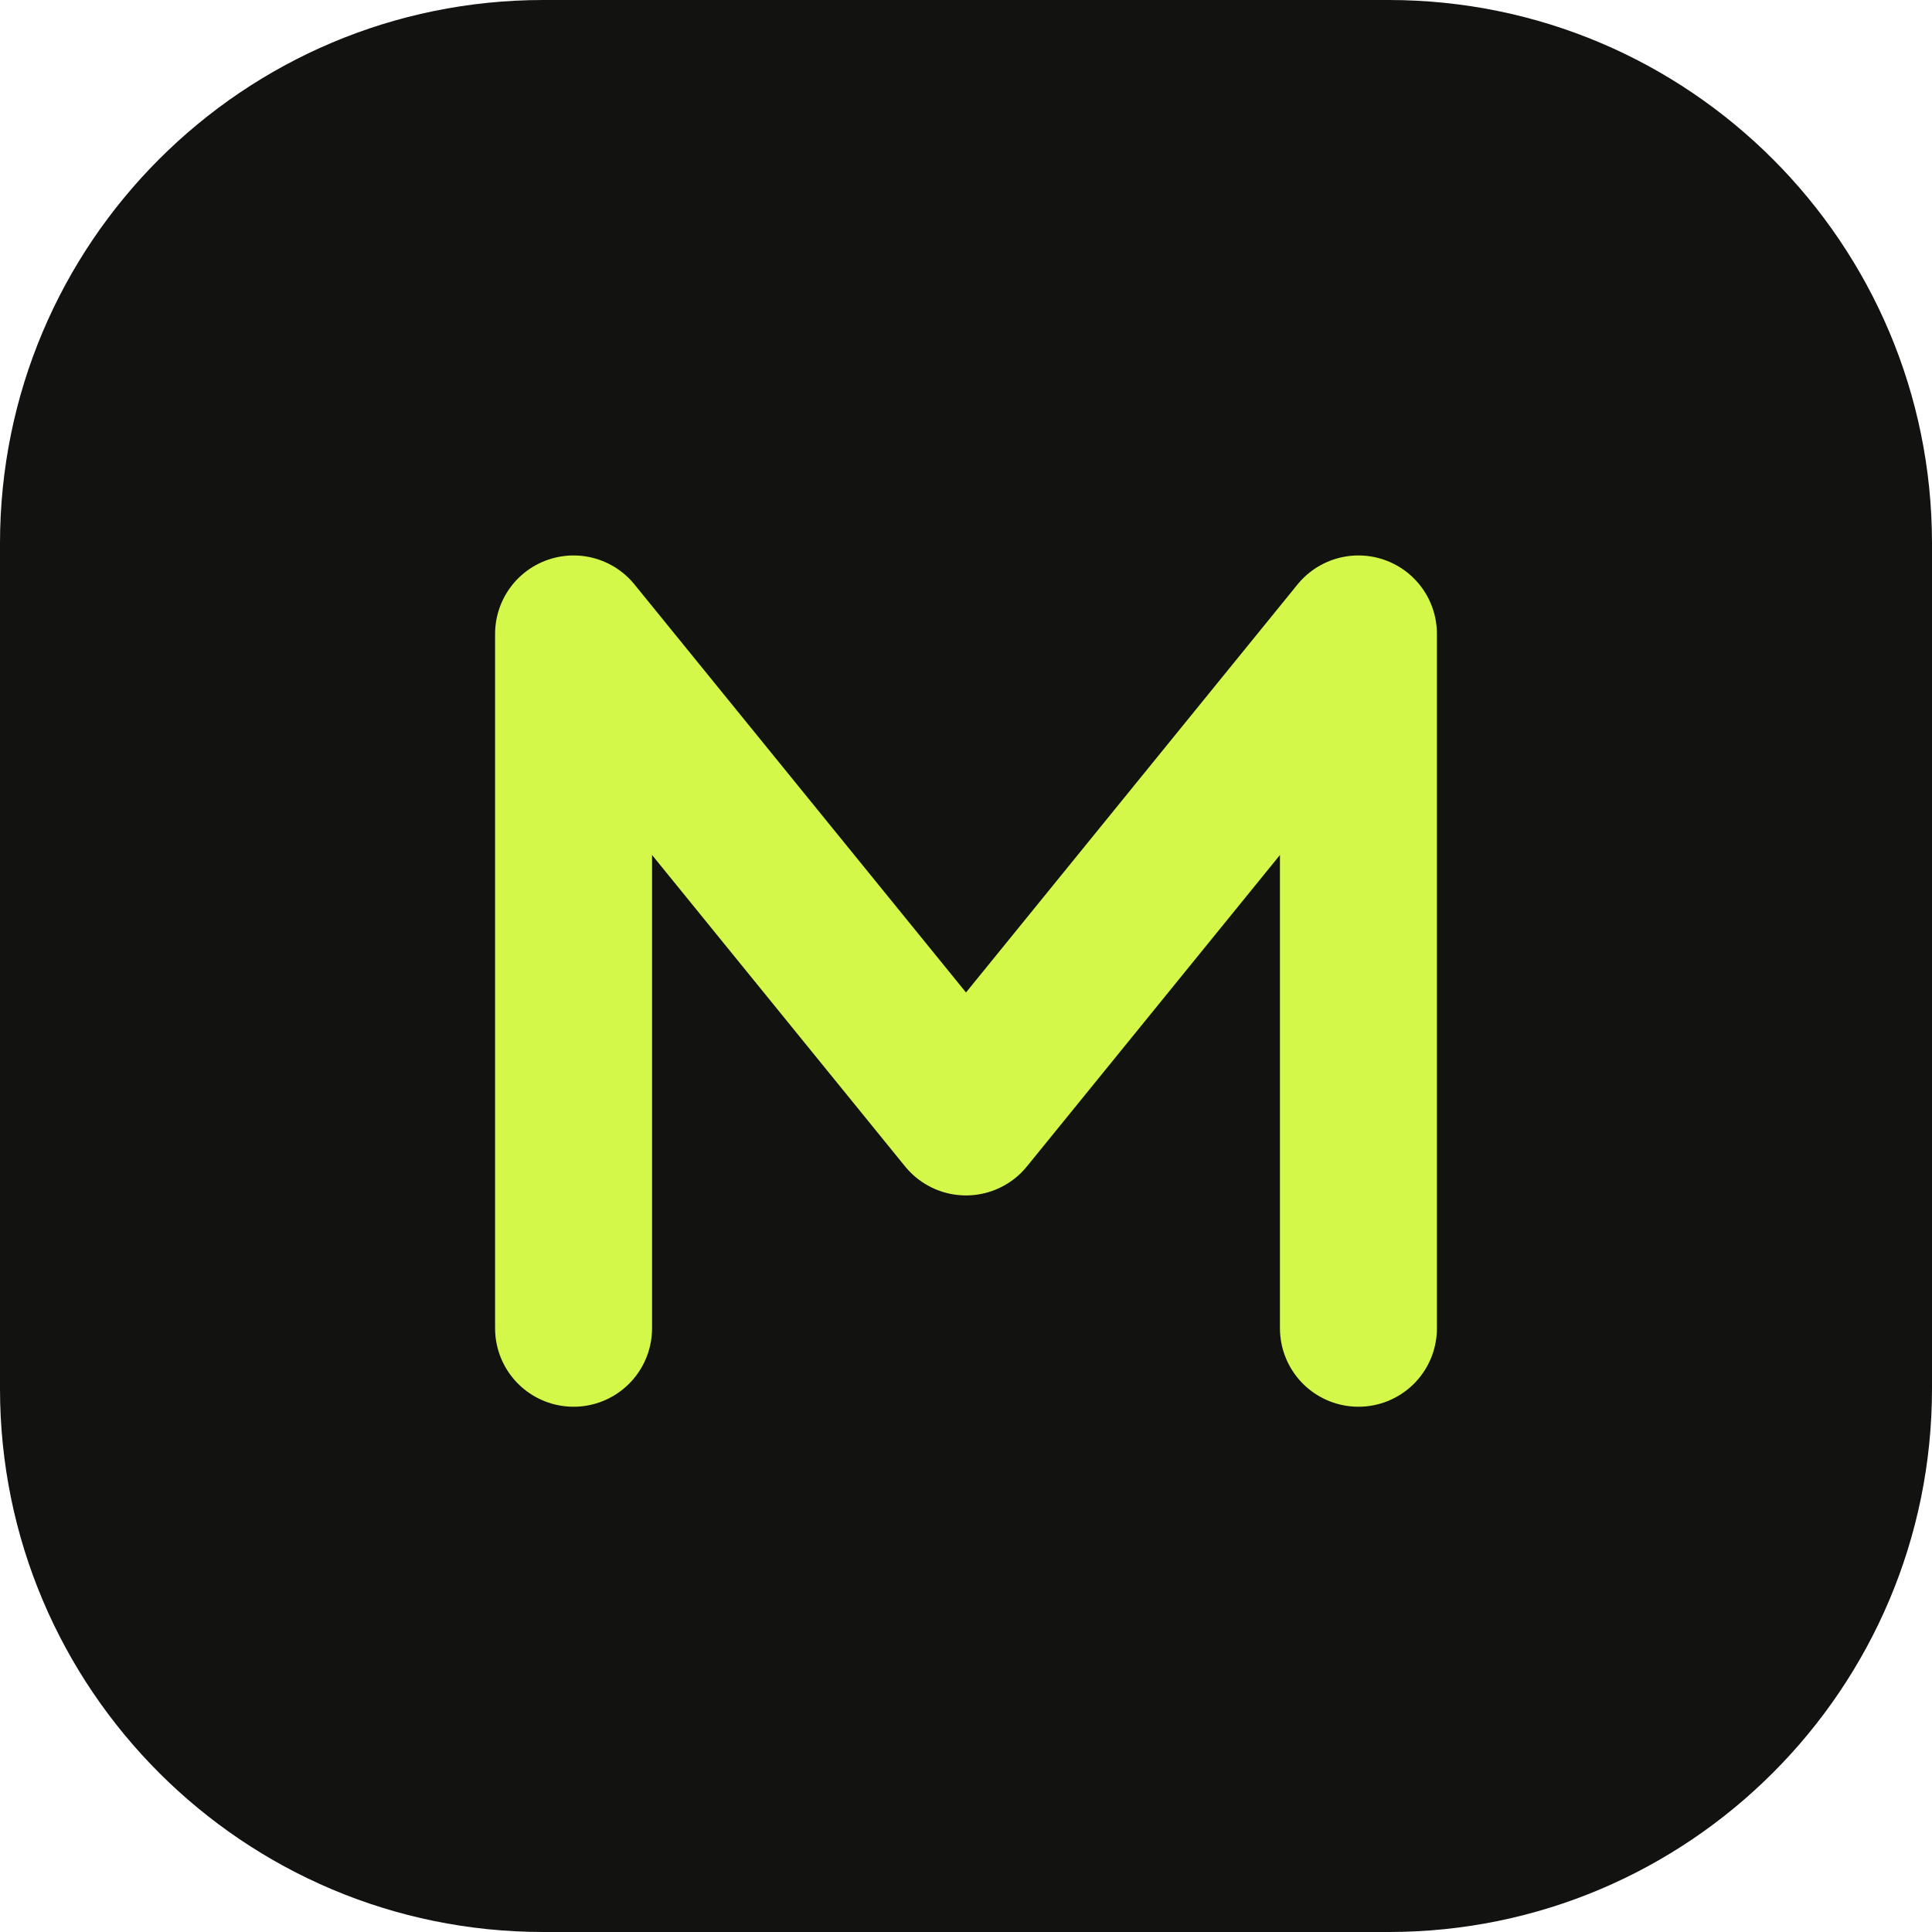
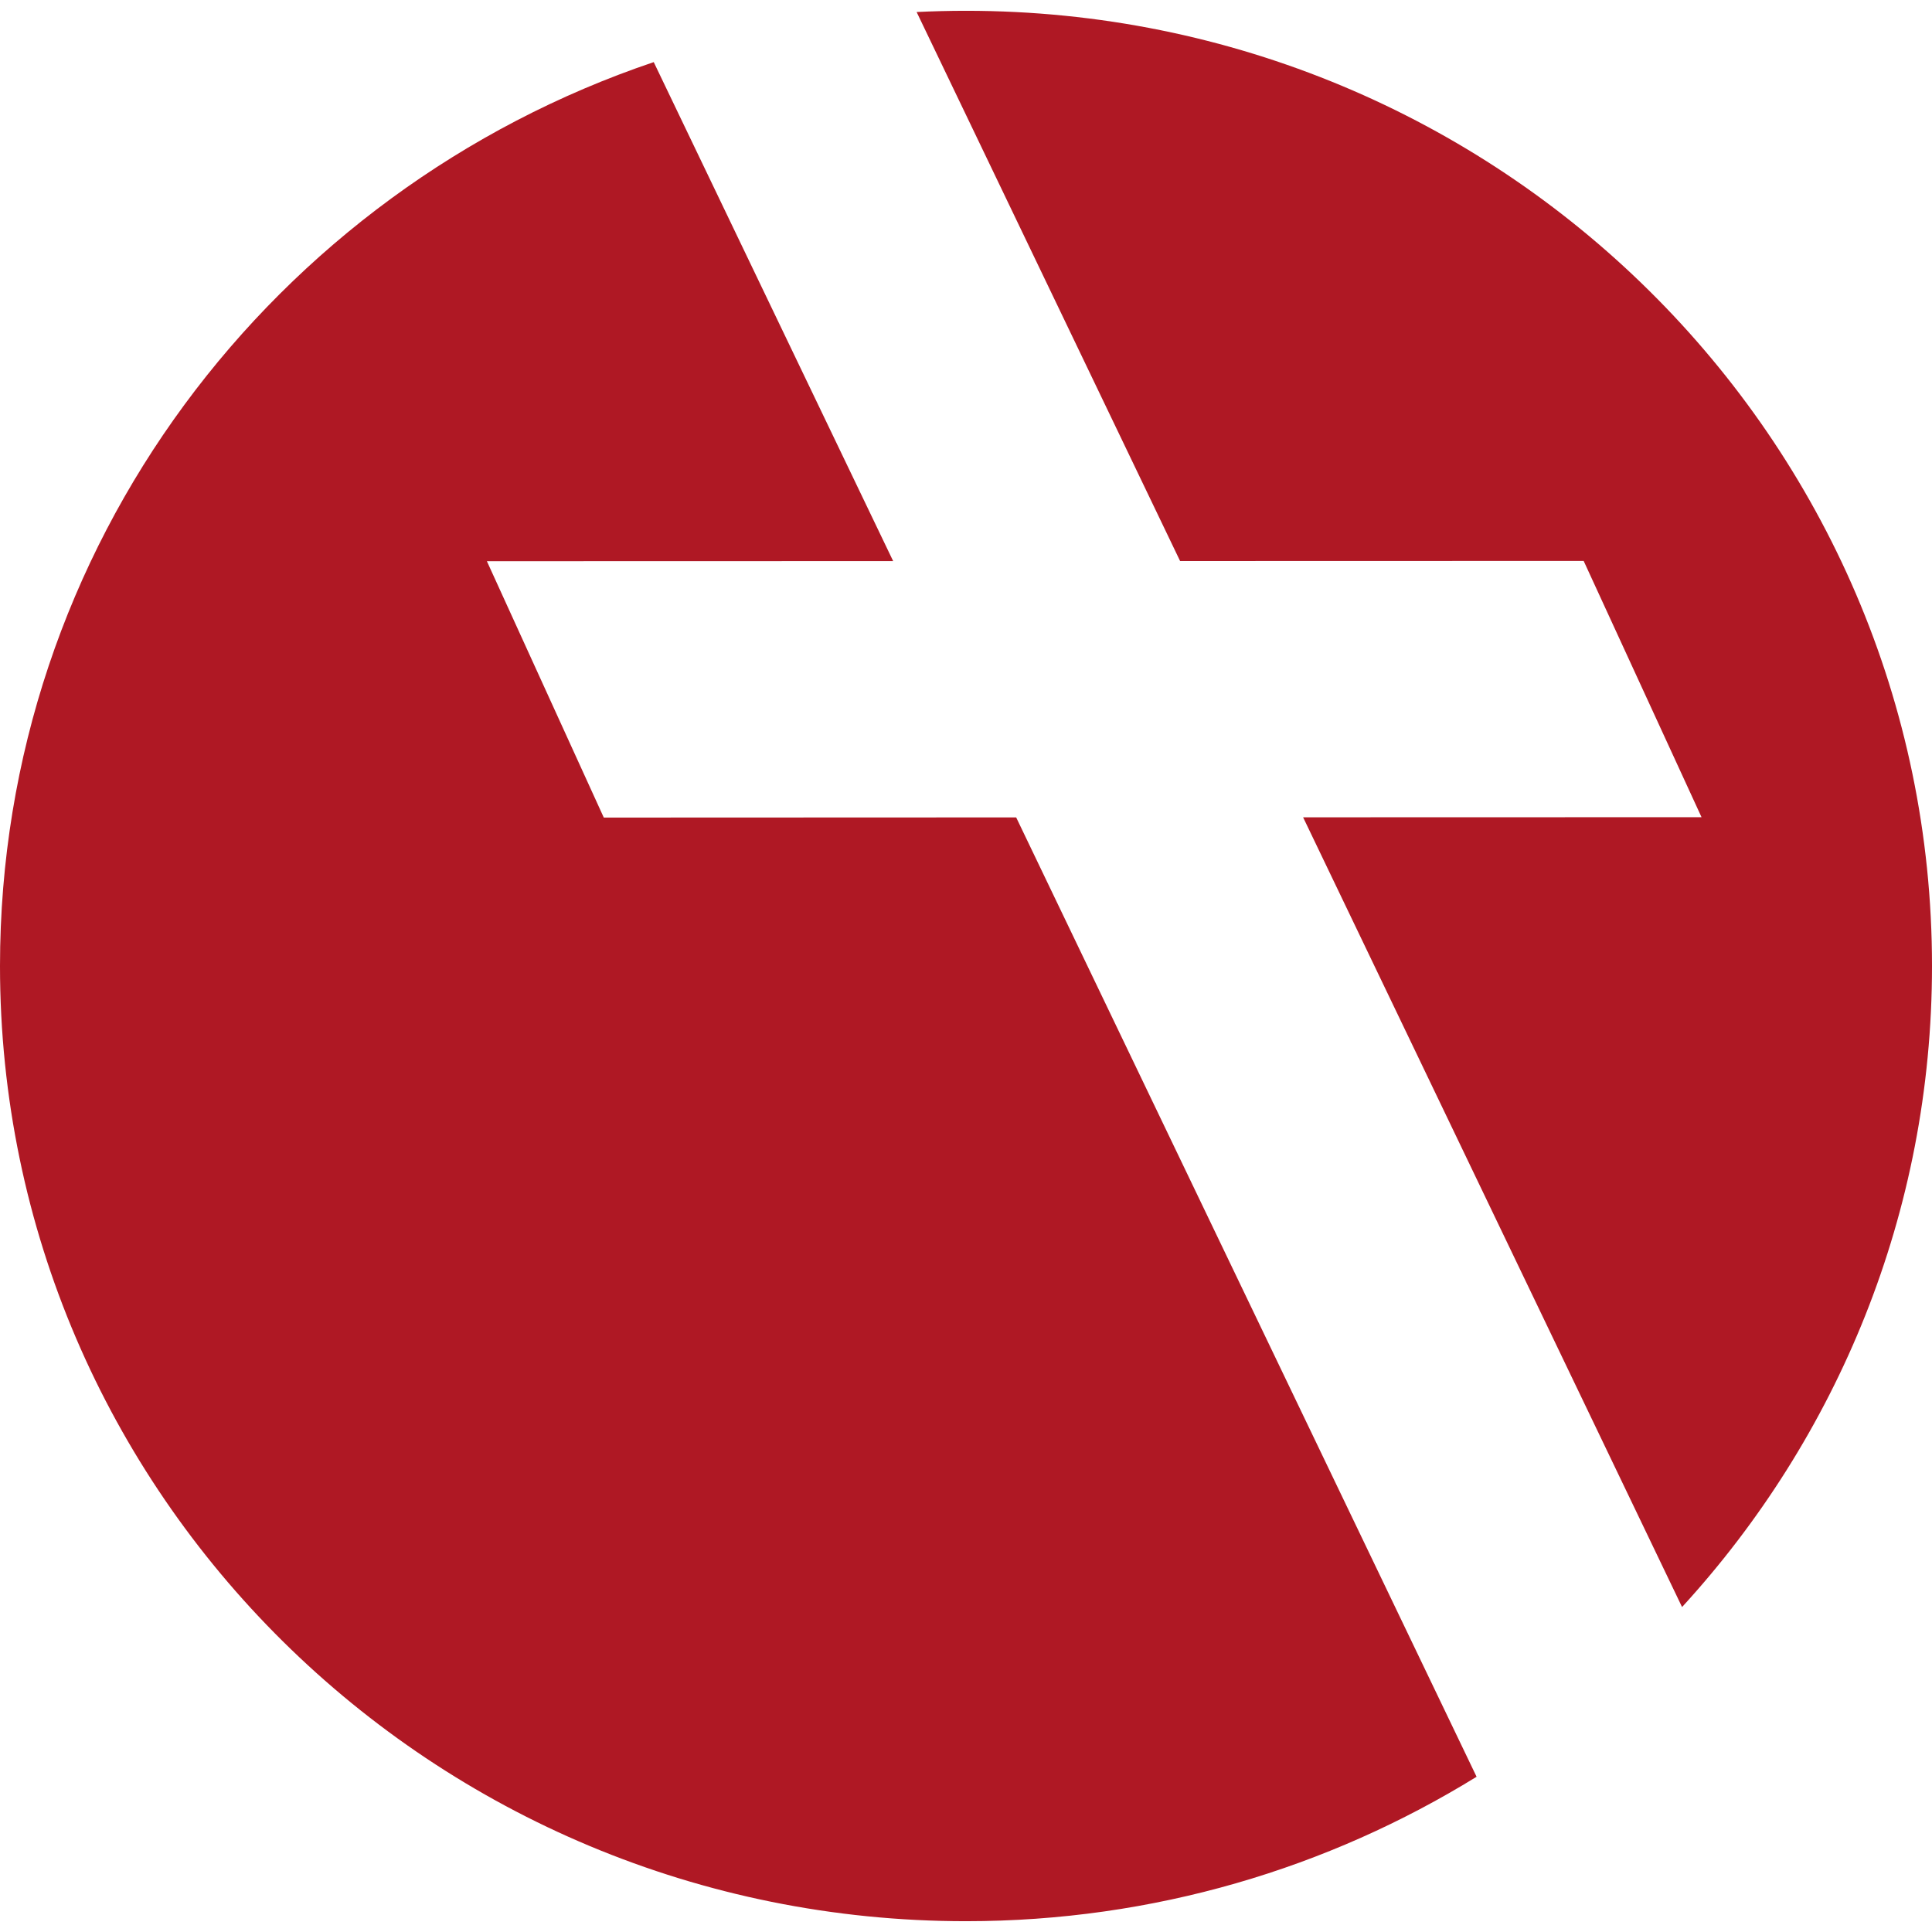
<svg xmlns="http://www.w3.org/2000/svg" viewBox="0 0 32 32" fill="none">
-   <rect width="32" height="32" rx="9" fill="#121211" />
-   <path d="M9.5 22V10.5l6.5 8 6.5-8V22" stroke="#d4f84a" stroke-width="2.6" stroke-linecap="round" stroke-linejoin="round" />
+   <g transform="matrix(0.878954,0,0,0.878954,0,0.178823)">
+     <path d="M19.149,15.2L27.825,33.278C25.032,35.001 21.736,36 18.203,36C8.15,36 0,27.941 0,18C0,10.096 5.154,3.387 12.319,0.967L16.831,10.37L9.175,10.372L11.378,15.203L19.149,15.2ZM22.238,10.369L17.273,0.023C17.581,0.008 17.891,0 18.203,0C28.256,0 36.407,8.059 36.407,18C36.407,22.649 34.623,26.886 31.697,30.08L24.556,15.198L32.064,15.196L29.843,10.367L22.238,10.369Z" style="fill:rgb(175,24,36);" />
+   </g>
</svg>
